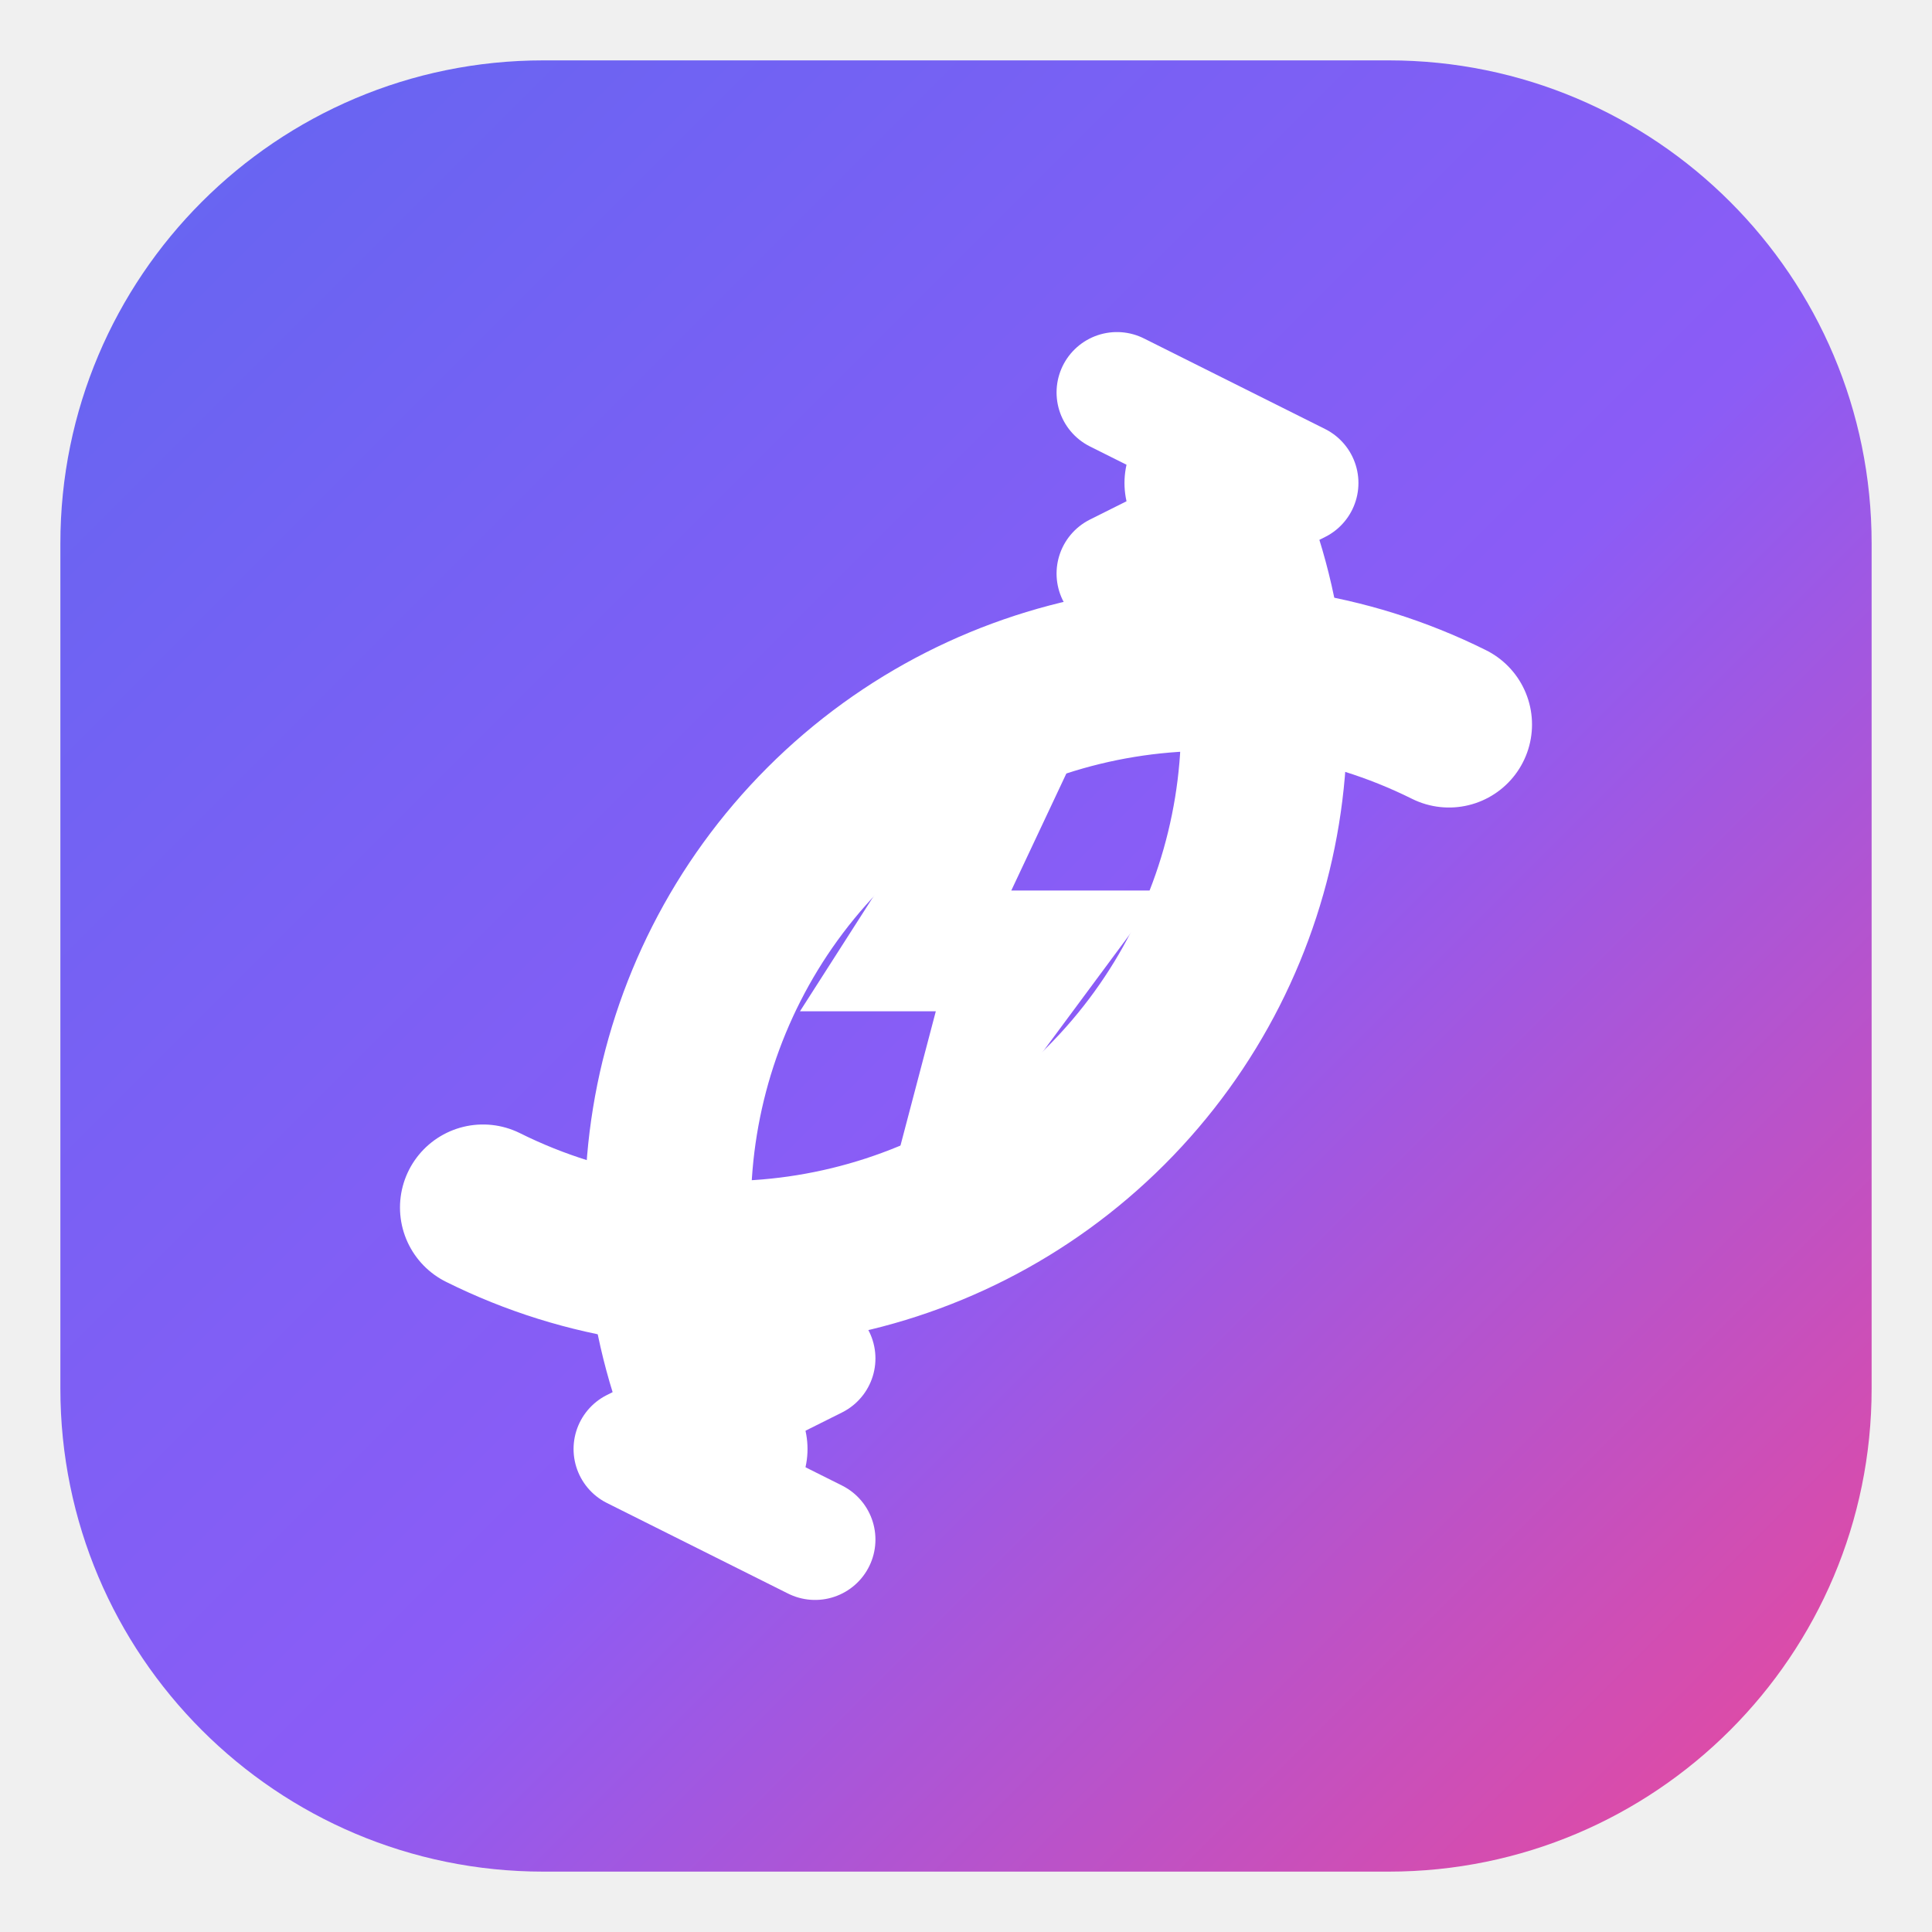
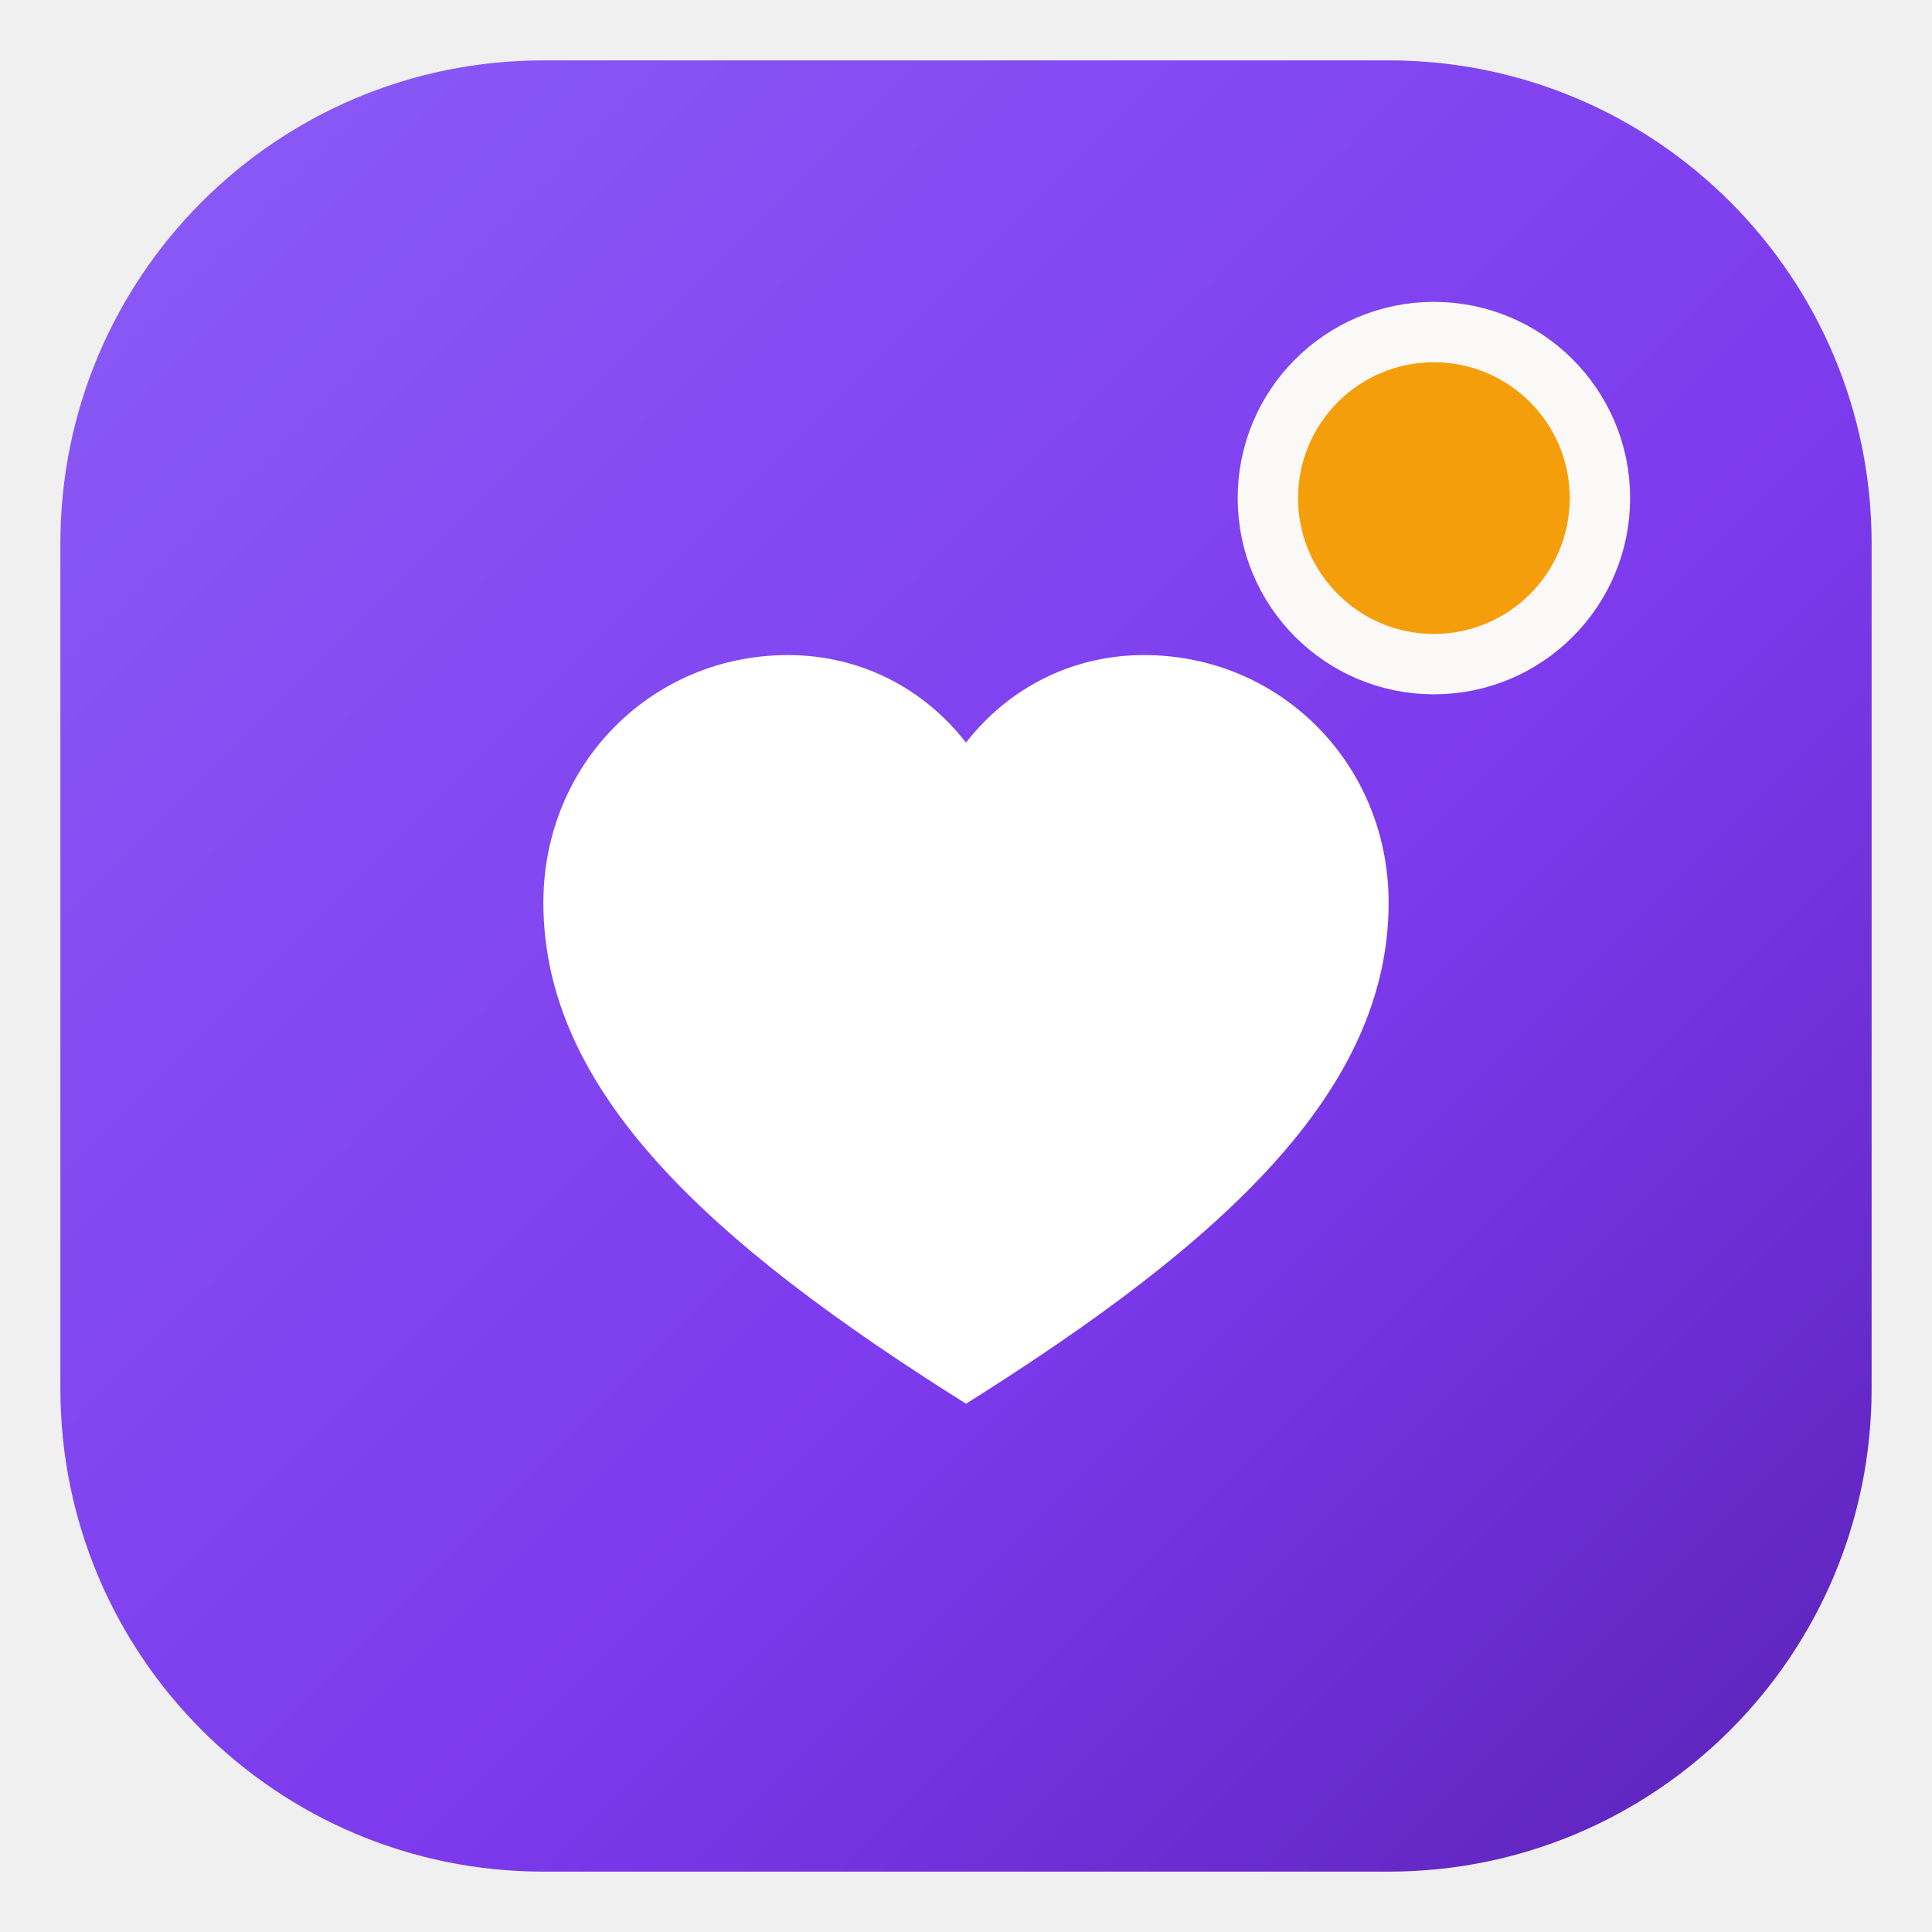
<svg xmlns="http://www.w3.org/2000/svg" viewBox="0 0 64 64">
  <defs>
-     <linearGradient id="g" x1="0" y1="0" x2="1" y2="1">
-       <stop offset="0" stop-color="#6366f1" />
-       <stop offset="0.55" stop-color="#8b5cf6" />
-       <stop offset="1" stop-color="#ec4899" />
+     <linearGradient id="ltg" x1="0" y1="0" x2="1" y2="1">
+       <stop offset="0" stop-color="#8b5cf6" />
+       <stop offset="0.6" stop-color="#7c3aed" />
+       <stop offset="1" stop-color="#5b21b6" />
    </linearGradient>
  </defs>
-   <rect x="2" y="2" width="60" height="60" rx="16" fill="url(#g)" />
-   <path d="M 16 40 A 17.9 17.9 0 0 0 40 16" stroke="#ffffff" stroke-width="5.5" fill="none" stroke-linecap="round" />
-   <path d="M 37 13 L 43 16 L 37 19" stroke="#ffffff" stroke-width="4" fill="none" stroke-linecap="round" stroke-linejoin="round" />
-   <path d="M 48 24 A 17.9 17.9 0 0 0 24 48" stroke="#ffffff" stroke-width="5.5" fill="none" stroke-linecap="round" />
-   <path d="M 27 51 L 21 48 L 27 45" stroke="#ffffff" stroke-width="4" fill="none" stroke-linecap="round" stroke-linejoin="round" />
-   <path d="M 34.5 21 L 26.5 33.5 h 4.5 l -2.5 9.5 L 38.5 29.5 h -5 l 4 -8.5 z" fill="#ffffff" />
+   <rect x="2" y="2" width="60" height="60" rx="16" fill="url(#ltg)" />
+   <path d="M32 46.5c-8.6-5.4-14-10.4-14-16.6 0-4.6 3.6-8.2 8.1-8.2 2.4 0 4.5 1.1 5.9 2.9 1.4-1.8 3.5-2.9 5.9-2.9 4.5 0 8.1 3.6 8.1 8.2 0 6.2-5.4 11.2-14 16.6z" fill="#fff" />
+   <circle cx="47.5" cy="16.5" r="5.5" fill="#f59e0b" />
+   <circle cx="47.5" cy="16.5" r="5.5" fill="none" stroke="#faf9f7" stroke-width="2" />
</svg>
